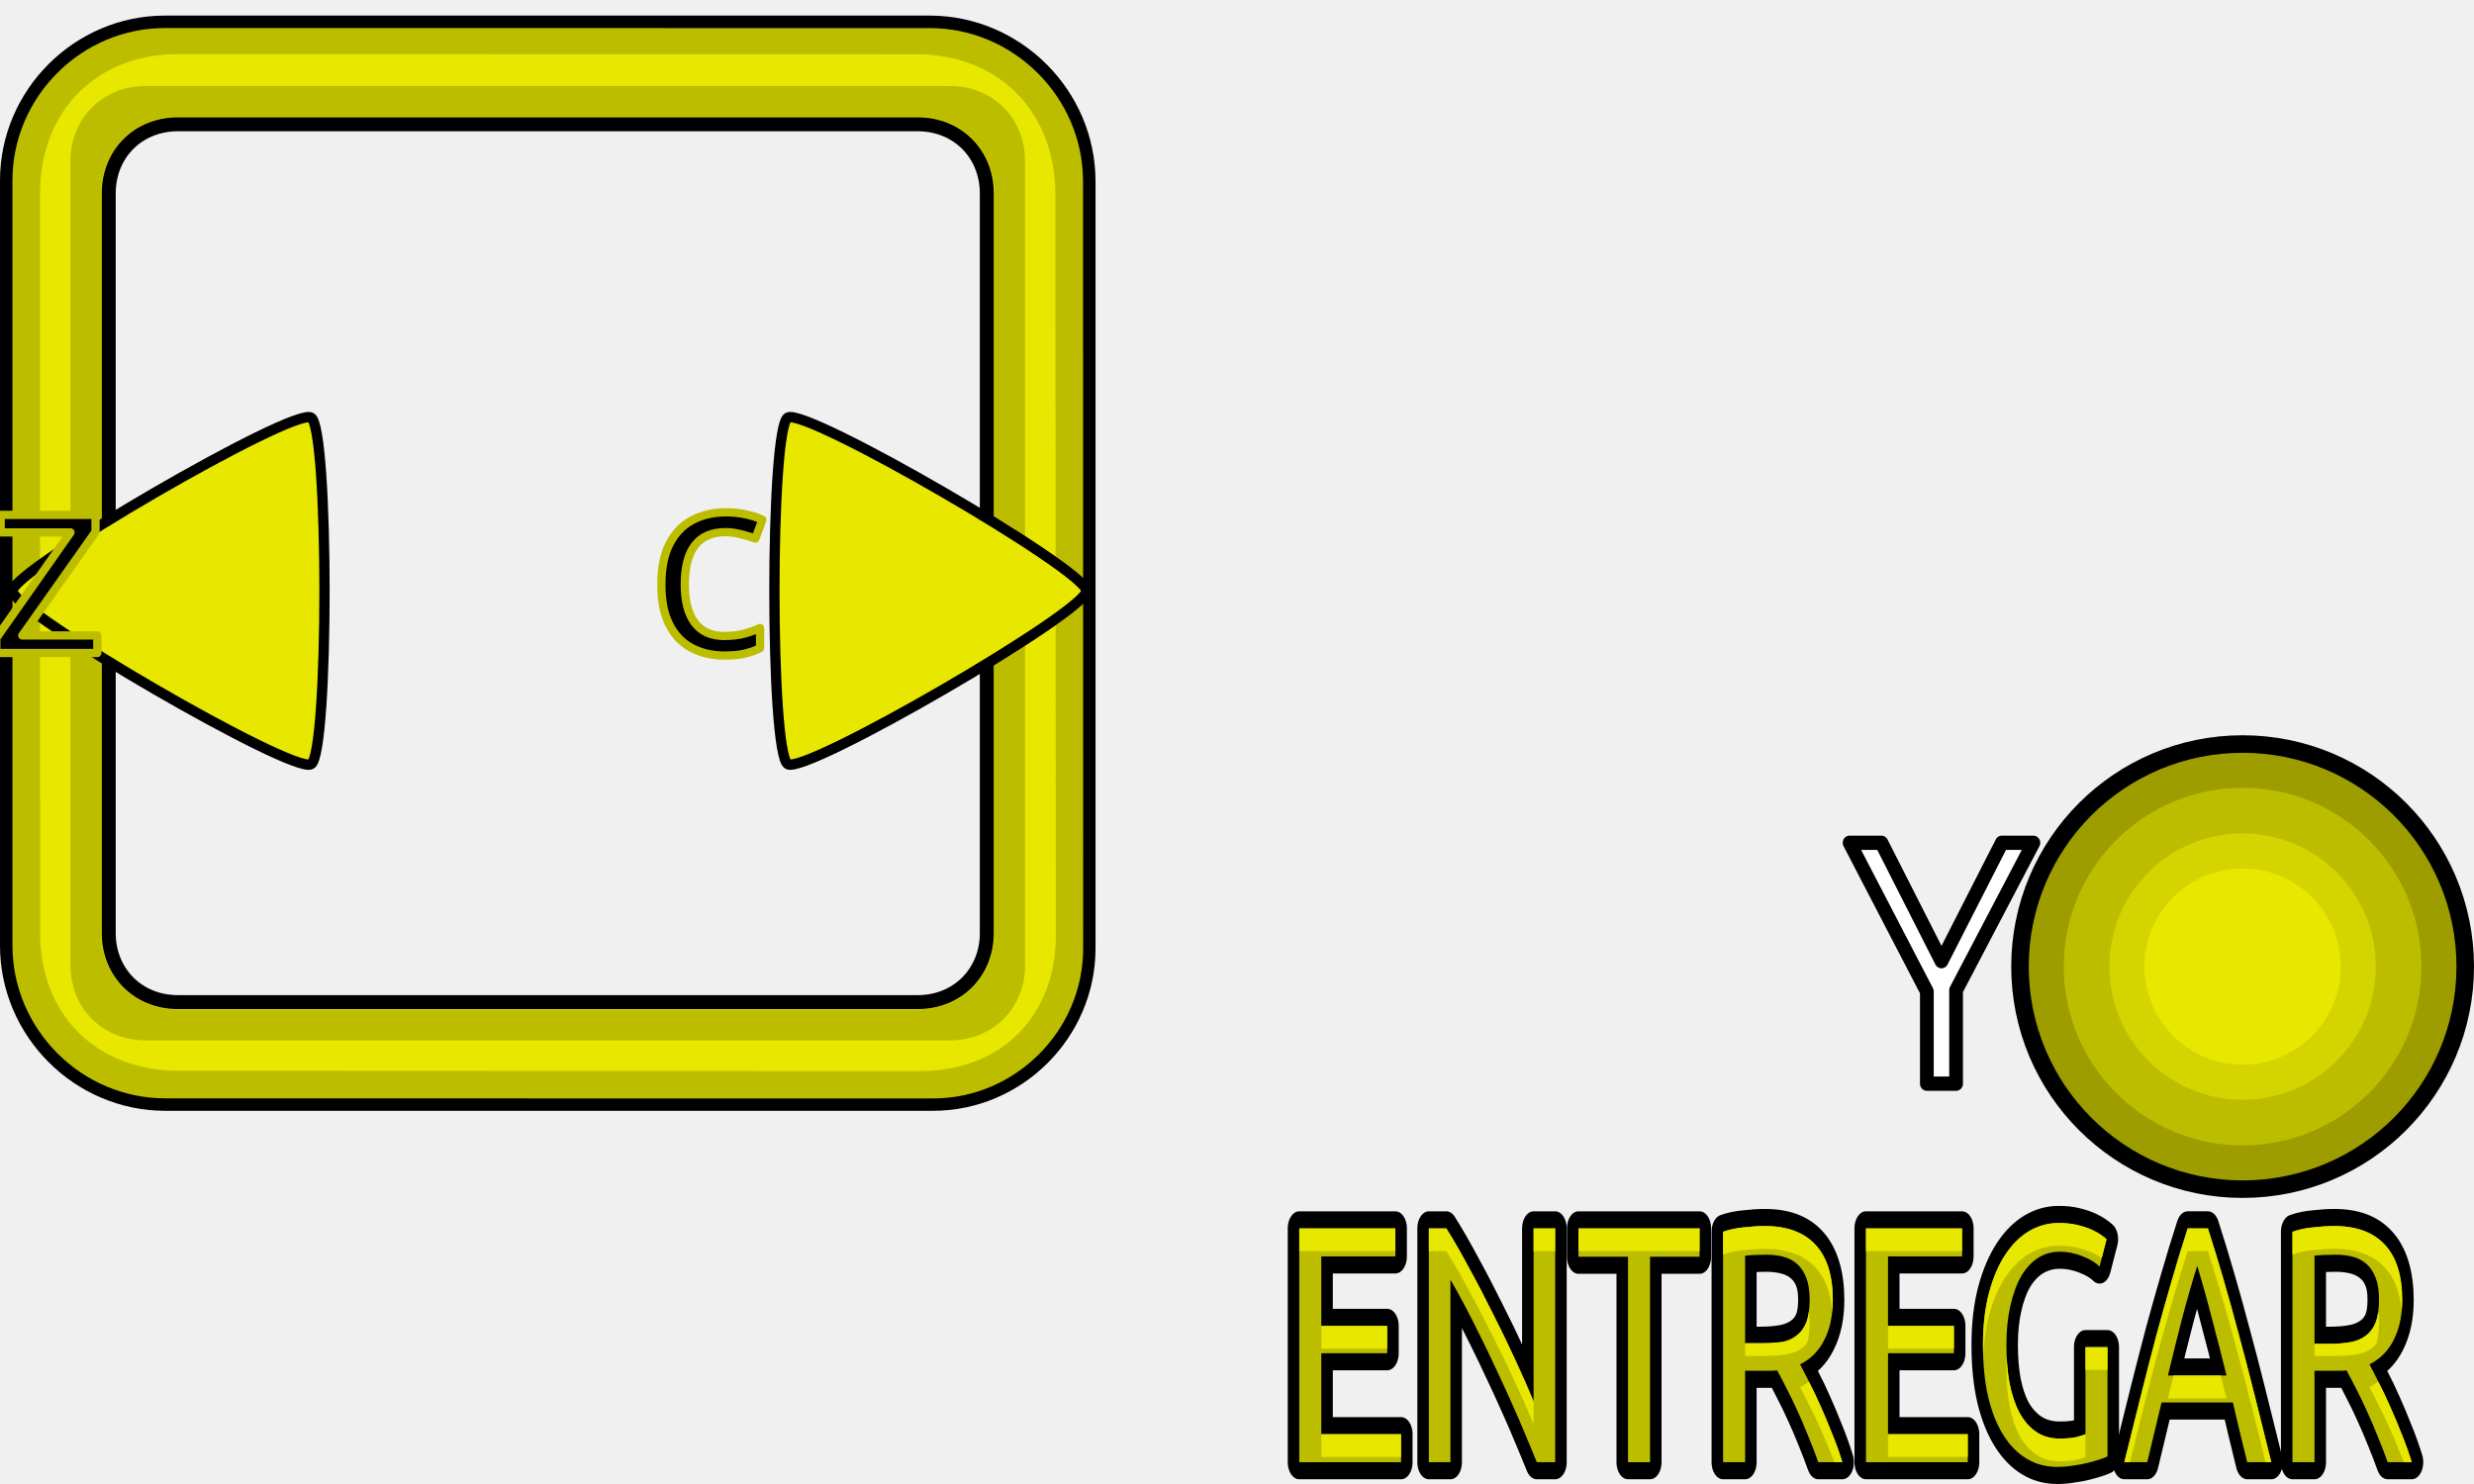
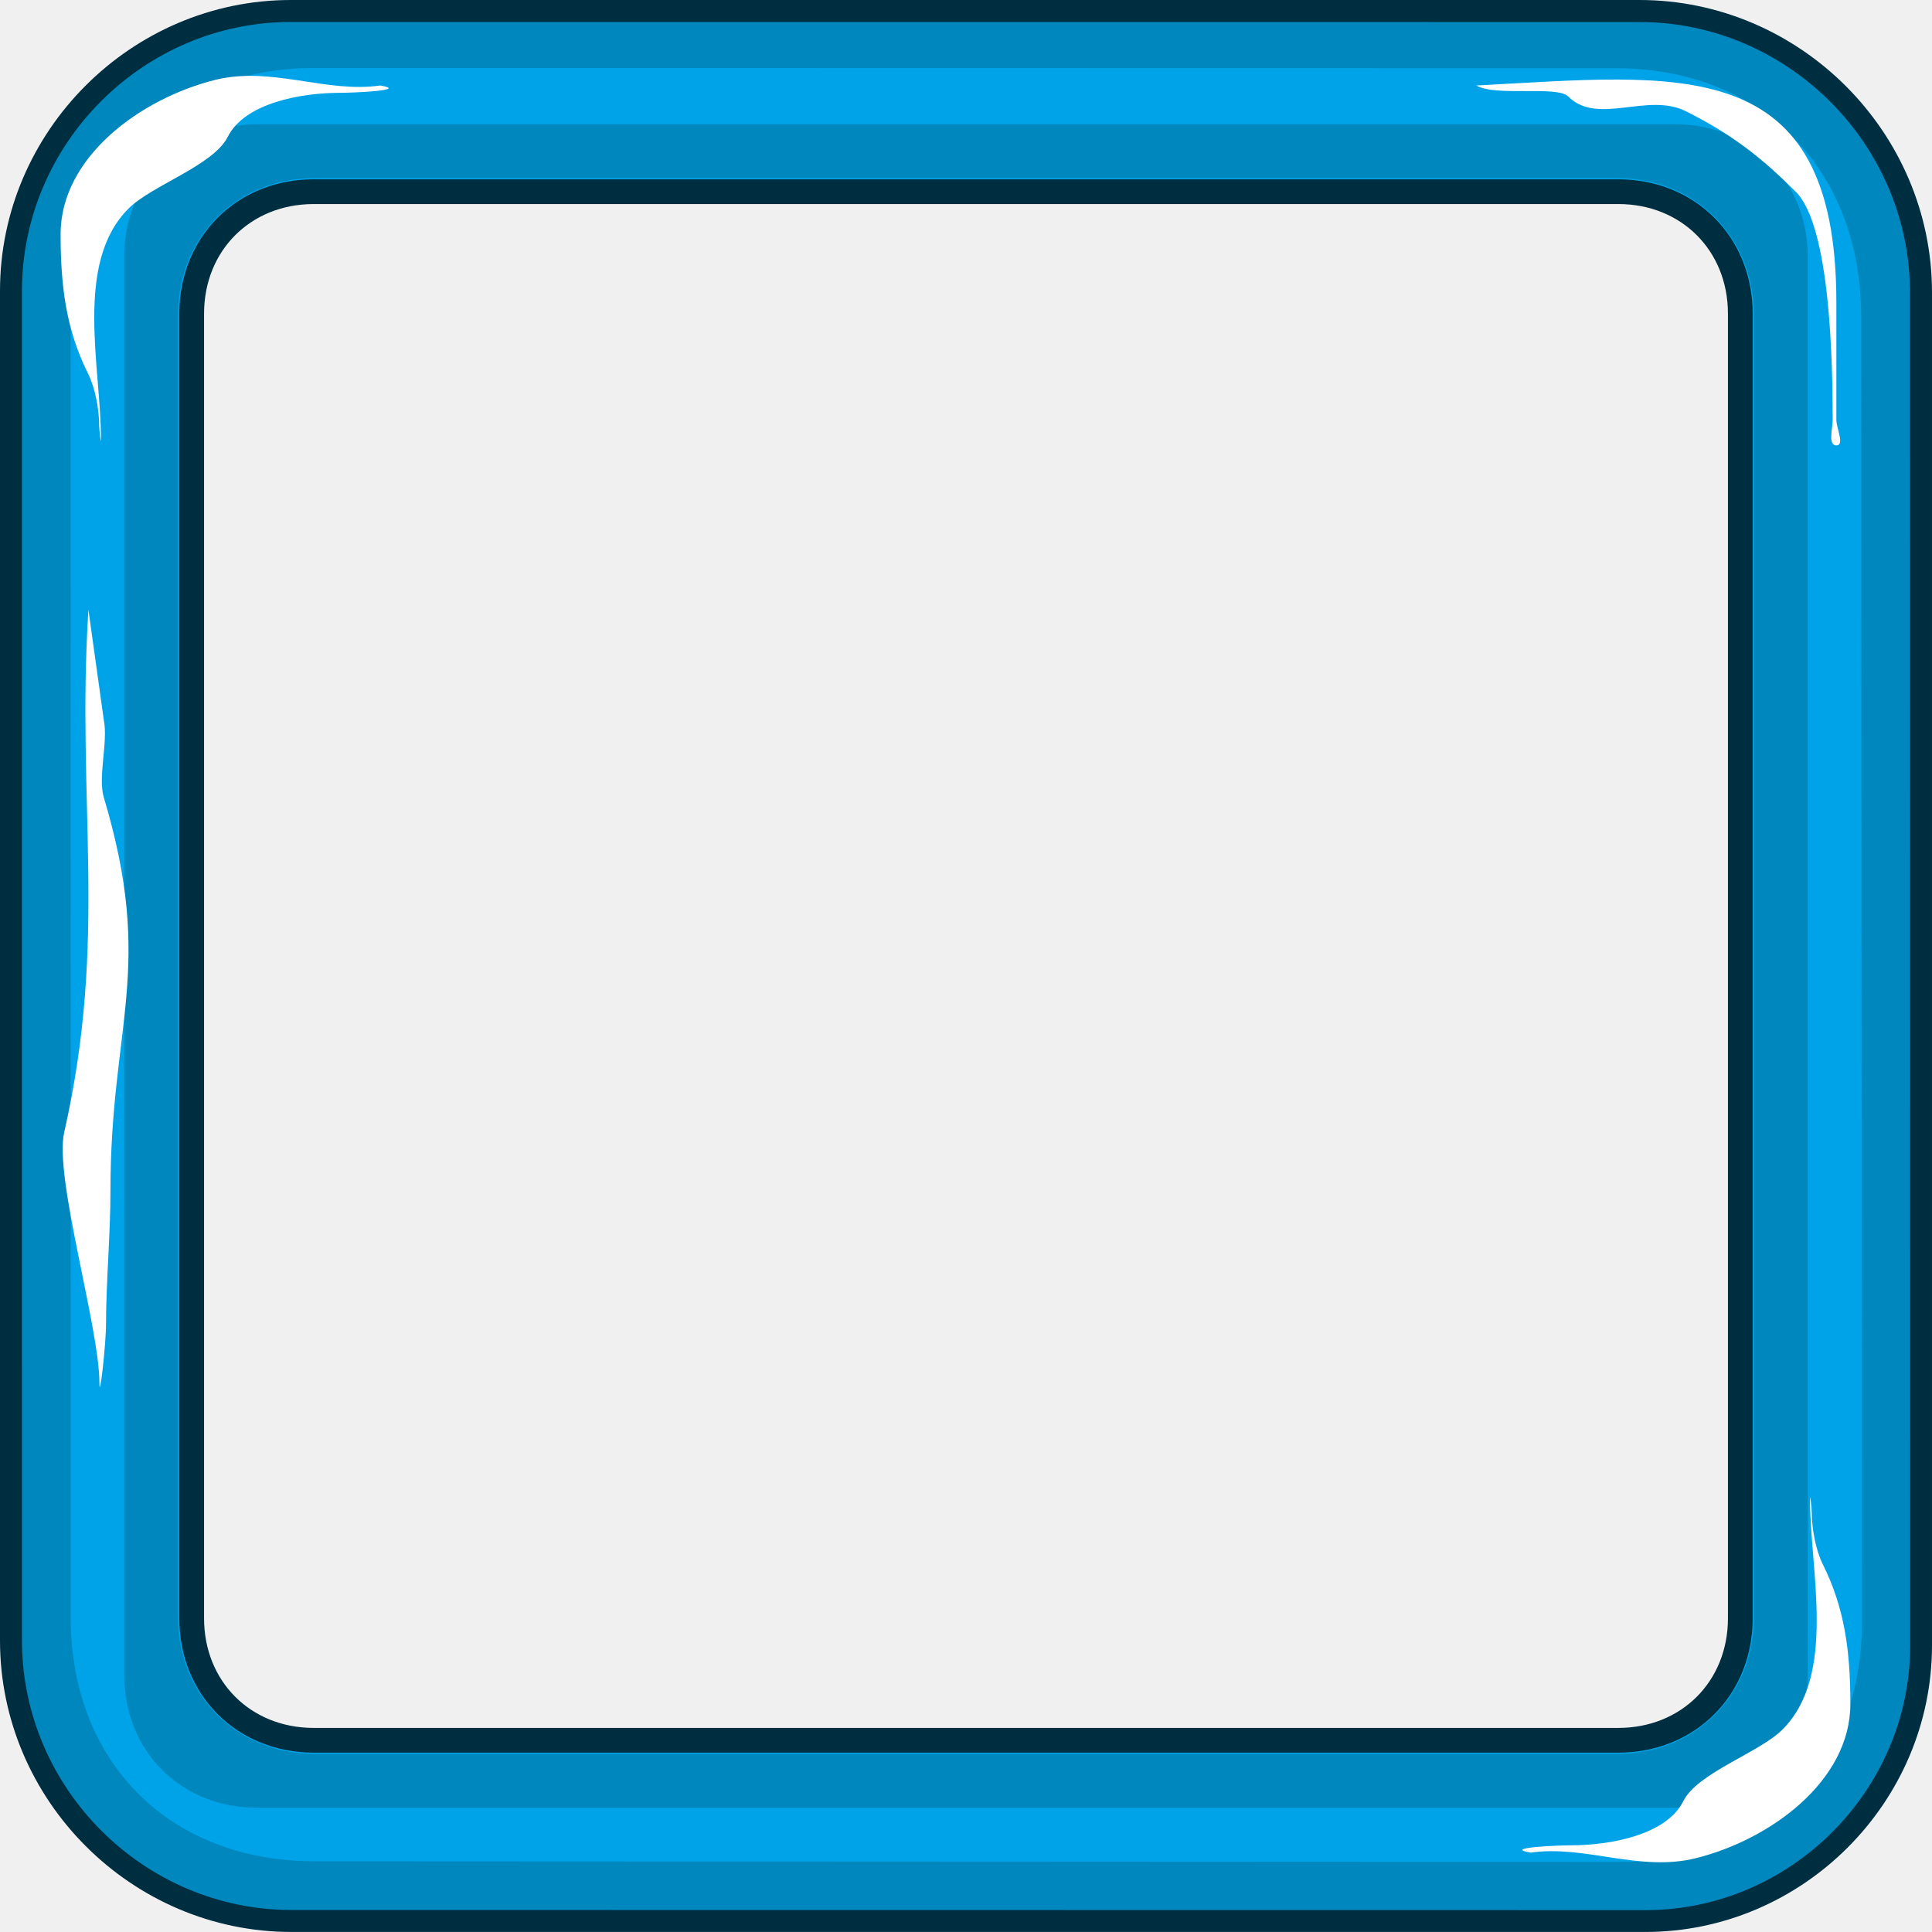
- <svg xmlns="http://www.w3.org/2000/svg" width="600" height="360" viewBox="0 0 600 360" id="svg2" version="1.1">
+ <svg xmlns="http://www.w3.org/2000/svg" width="265.691" height="265.688" viewBox="0 0 265.691 265.688" id="svg2" version="1.1">
  <defs id="defs4" />
-   <g id="layer1" transform="translate(-1.494485,144.8265)">
+   <g id="layer1" transform="translate(-1.494484,141.0457)">
    <g id="g4262" transform="matrix(1.700507,0,0,1.700507,-18.20084,-150.7306)">
-       <path id="rect4136" d="m 35.101,6.695 c -12.341,0 -22.519,10.178 -22.519,22.519 l 0,109.156 c 0,12.366 10.199,22.565 22.565,22.565 l 109.502,0 c 12.153,0 22.175,-10.022 22.175,-22.175 l 0,-109.408 c 0,-12.417 -10.24,-22.657 -22.657,-22.657 z m 1.849,14.502 105.506,0 c 5.656,0 9.866,4.211 9.866,9.866 l 0,105.504 c 0,5.656 -4.211,9.866 -9.866,9.866 l -105.506,0 c -5.656,0 -9.866,-4.211 -9.866,-9.866 l 0,-105.504 c 0,-5.656 4.211,-9.866 9.866,-9.866 z" style="color:#000000;font-style:normal;font-variant:normal;font-weight:normal;font-stretch:normal;font-size:medium;line-height:normal;font-family:sans-serif;text-indent:0;text-align:start;text-decoration:none;text-decoration-line:none;text-decoration-style:solid;text-decoration-color:#000000;letter-spacing:normal;word-spacing:normal;text-transform:none;direction:ltr;block-progression:tb;writing-mode:lr-tb;baseline-shift:baseline;text-anchor:start;white-space:normal;clip-rule:nonzero;display:inline;overflow:visible;visibility:visible;opacity:1;isolation:auto;mix-blend-mode:normal;color-interpolation:sRGB;color-interpolation-filters:linearRGB;solid-color:#000000;solid-opacity:1;fill:#e7e700;fill-opacity:1;fill-rule:nonzero;stroke:#000000;stroke-width:2;stroke-linecap:round;stroke-linejoin:round;stroke-miterlimit:4;stroke-dasharray:none;stroke-dashoffset:0;stroke-opacity:1;marker:none;color-rendering:auto;image-rendering:auto;shape-rendering:auto;text-rendering:auto;enable-background:accumulate" />
-       <path id="path4250" d="M 35.101,7.472 C 23.187,7.471 13.358,17.3 13.359,29.215 l 0.002,109.156 c 1.72e-4,11.939 9.848,21.785 21.787,21.787 l 109.503,0.013 c 11.732,0.001 21.412,-9.678 21.41,-21.41 L 166.043,29.352 C 166.041,17.365 156.154,7.477 144.167,7.477 Z m 1.884,3.722 105.287,0.018 c 11.791,0.002 19.816,8.244 19.824,20.035 l 0.065,105.658 c 0.007,11.54 -7.826,19.371 -19.366,19.366 L 37.034,156.219 C 25.292,156.213 17.299,148.226 17.298,136.483 L 17.292,31.098 C 17.292,19.379 25.266,11.192 36.985,11.194 Z" style="color:#000000;font-style:normal;font-variant:normal;font-weight:normal;font-stretch:normal;font-size:medium;line-height:normal;font-family:sans-serif;text-indent:0;text-align:start;text-decoration:none;text-decoration-line:none;text-decoration-style:solid;text-decoration-color:#000000;letter-spacing:normal;word-spacing:normal;text-transform:none;direction:ltr;block-progression:tb;writing-mode:lr-tb;baseline-shift:baseline;text-anchor:start;white-space:normal;clip-rule:nonzero;display:inline;overflow:visible;visibility:visible;opacity:1;isolation:auto;mix-blend-mode:normal;color-interpolation:sRGB;color-interpolation-filters:linearRGB;solid-color:#000000;solid-opacity:1;fill:#bdbd00;fill-opacity:1;fill-rule:nonzero;stroke:none;stroke-width:2;stroke-linecap:round;stroke-linejoin:round;stroke-miterlimit:4;stroke-dasharray:none;stroke-dashoffset:0;stroke-opacity:1;marker:none;color-rendering:auto;image-rendering:auto;shape-rendering:auto;text-rendering:auto;enable-background:accumulate" />
-       <path id="path4240" d="m 32.355,15.744 c -6.148,0 -10.725,4.577 -10.725,10.725 l 0,114.693 c 0,6.148 4.577,10.725 10.725,10.725 l 114.696,0 c 6.148,0 10.725,-4.577 10.725,-10.725 l 0,-114.693 c 0,-6.148 -4.577,-10.725 -10.725,-10.725 z m 4.595,4.357 105.506,0 c 6.2,0 10.963,4.763 10.963,10.963 l 0,105.504 c 0,6.2 -4.763,10.963 -10.963,10.963 l -105.506,0 c -6.2,0 -10.963,-4.763 -10.963,-10.963 l 0,-105.504 c 0,-6.2 4.763,-10.963 10.963,-10.963 z" style="color:#000000;font-style:normal;font-variant:normal;font-weight:normal;font-stretch:normal;font-size:medium;line-height:normal;font-family:sans-serif;text-indent:0;text-align:start;text-decoration:none;text-decoration-line:none;text-decoration-style:solid;text-decoration-color:#000000;letter-spacing:normal;word-spacing:normal;text-transform:none;direction:ltr;block-progression:tb;writing-mode:lr-tb;baseline-shift:baseline;text-anchor:start;white-space:normal;clip-rule:nonzero;display:inline;overflow:visible;visibility:visible;opacity:1;isolation:auto;mix-blend-mode:normal;color-interpolation:sRGB;color-interpolation-filters:linearRGB;solid-color:#000000;solid-opacity:1;fill:#bdbd00;fill-opacity:1;fill-rule:nonzero;stroke:none;stroke-width:2;stroke-linecap:round;stroke-linejoin:round;stroke-miterlimit:4;stroke-dasharray:none;stroke-dashoffset:0;stroke-opacity:1;marker:none;color-rendering:auto;image-rendering:auto;shape-rendering:auto;text-rendering:auto;enable-background:accumulate" />
+       <path id="rect4136" d="m 35.101,6.695 c -12.341,0 -22.519,10.178 -22.519,22.519 l 0,109.156 c 0,12.366 10.199,22.565 22.565,22.565 l 109.502,0 c 12.153,0 22.175,-10.022 22.175,-22.175 l 0,-109.408 c 0,-12.417 -10.24,-22.657 -22.657,-22.657 z m 1.849,14.502 105.506,0 c 5.656,0 9.866,4.211 9.866,9.866 l 0,105.504 c 0,5.656 -4.211,9.866 -9.866,9.866 l -105.506,0 c -5.656,0 -9.866,-4.211 -9.866,-9.866 l 0,-105.504 c 0,-5.656 4.211,-9.866 9.866,-9.866 z" style="color:#000000;font-style:normal;font-variant:normal;font-weight:normal;font-stretch:normal;font-size:medium;line-height:normal;font-family:sans-serif;text-indent:0;text-align:start;text-decoration:none;text-decoration-line:none;text-decoration-style:solid;text-decoration-color:#000000;letter-spacing:normal;word-spacing:normal;text-transform:none;direction:ltr;block-progression:tb;writing-mode:lr-tb;baseline-shift:baseline;text-anchor:start;white-space:normal;clip-rule:nonzero;display:inline;overflow:visible;visibility:visible;opacity:1;isolation:auto;mix-blend-mode:normal;color-interpolation:sRGB;color-interpolation-filters:linearRGB;solid-color:#000000;solid-opacity:1;fill:#00a3e7;fill-opacity:1;fill-rule:nonzero;stroke:#002e41;stroke-width:2;stroke-linecap:round;stroke-linejoin:round;stroke-miterlimit:4;stroke-dasharray:none;stroke-dashoffset:0;stroke-opacity:1;marker:none;color-rendering:auto;image-rendering:auto;shape-rendering:auto;text-rendering:auto;enable-background:accumulate" />
+       <path style="color:#000000;font-style:normal;font-variant:normal;font-weight:normal;font-stretch:normal;font-size:medium;line-height:normal;font-family:sans-serif;text-indent:0;text-align:start;text-decoration:none;text-decoration-line:none;text-decoration-style:solid;text-decoration-color:#000000;letter-spacing:normal;word-spacing:normal;text-transform:none;direction:ltr;block-progression:tb;writing-mode:lr-tb;baseline-shift:baseline;text-anchor:start;white-space:normal;clip-rule:nonzero;display:inline;overflow:visible;visibility:visible;opacity:1;isolation:auto;mix-blend-mode:normal;color-interpolation:sRGB;color-interpolation-filters:linearRGB;solid-color:#000000;solid-opacity:1;fill:#0087bd;fill-opacity:1;fill-rule:nonzero;stroke:none;stroke-width:2;stroke-linecap:round;stroke-linejoin:round;stroke-miterlimit:4;stroke-dasharray:none;stroke-dashoffset:0;stroke-opacity:1;marker:none;color-rendering:auto;image-rendering:auto;shape-rendering:auto;text-rendering:auto;enable-background:accumulate" d="M 39.994,6.803 C 19.734,6.802 3.021,23.515 3.021,43.775 l 0.002,185.621 c 2.925e-4,20.302 16.747,37.046 37.049,37.049 l 186.209,0.021 c 19.951,0.002 36.411,-16.458 36.408,-36.408 L 262.662,44.01 C 262.659,23.625 245.846,6.811 225.461,6.811 L 39.994,6.803 Z m 3.203,6.328 179.041,0.033 c 20.05,0.004 33.699,14.018 33.711,34.068 l 0.109,179.672 c 0.012,19.623 -13.308,32.941 -32.932,32.932 l -179.846,-0.088 C 23.313,259.738 9.722,246.156 9.721,226.188 L 9.711,46.979 C 9.71,27.05 23.269,13.127 43.197,13.131 Z m -7.871,7.738 c -10.455,0 -18.238,7.781 -18.238,18.236 l 0,195.037 c 0,10.455 7.783,18.238 18.238,18.238 l 195.039,0 c 10.455,0 18.238,-7.783 18.238,-18.238 l 0,-195.037 c 0,-10.455 -7.783,-18.236 -18.238,-18.236 l -195.039,0 z m 7.812,7.408 179.414,0 c 10.543,0 18.641,8.1 18.641,18.643 l 0,179.41 c 0,10.543 -8.098,18.641 -18.641,18.641 l -179.414,0 c -10.543,0 -18.643,-8.098 -18.643,-18.641 l 0,-179.41 c 0,-10.543 8.1,-18.643 18.643,-18.643 z" transform="matrix(0.5880599,0,0,0.5880599,11.58203,3.471959)" id="path4250" />
    </g>
    <g transform="matrix(1.395376,0,0,2.072362,-1.046896,-150.7306)" style="color:#000000;font-style:normal;font-variant:normal;font-weight:normal;font-stretch:normal;font-size:39.492px;font-family:Ubuntu;-inkscape-font-specification:Ubuntu;text-align:center;text-anchor:middle;clip-rule:nonzero;display:inline;overflow:visible;visibility:visible;opacity:1;isolation:auto;mix-blend-mode:normal;color-interpolation:sRGB;color-interpolation-filters:linearRGB;solid-color:#000000;solid-opacity:1;fill:#bdbd00;fill-opacity:1;fill-rule:nonzero;stroke:#000000;stroke-width:4;stroke-linecap:round;stroke-linejoin:round;stroke-miterlimit:4;stroke-dasharray:none;stroke-dashoffset:0;stroke-opacity:1;marker:none;color-rendering:auto;image-rendering:auto;shape-rendering:auto;text-rendering:auto;enable-background:accumulate" id="g4296" />
    <g transform="matrix(1.395376,0,0,2.072362,-1.046973,-143.5159)" style="color:#000000;font-style:normal;font-variant:normal;font-weight:normal;font-stretch:normal;font-size:39.492px;font-family:Ubuntu;-inkscape-font-specification:Ubuntu;text-align:center;text-anchor:middle;clip-rule:nonzero;display:inline;overflow:visible;visibility:visible;opacity:1;isolation:auto;mix-blend-mode:normal;color-interpolation:sRGB;color-interpolation-filters:linearRGB;solid-color:#000000;solid-opacity:1;fill:#bdbd00;fill-opacity:1;fill-rule:nonzero;stroke:none;stroke-width:5;stroke-linecap:round;stroke-linejoin:round;stroke-miterlimit:4;stroke-dasharray:none;stroke-dashoffset:0;stroke-opacity:1;marker:none;color-rendering:auto;image-rendering:auto;shape-rendering:auto;text-rendering:auto;enable-background:accumulate" id="g4352" />
-     <g transform="matrix(1.700507,0,0,1.700507,281.7992,-150.7306)" id="g4662">
-       <circle r="28" cy="141.362" cx="155" id="circle4670" style="color:#000000;clip-rule:nonzero;display:inline;overflow:visible;visibility:visible;opacity:1;isolation:auto;mix-blend-mode:normal;color-interpolation:sRGB;color-interpolation-filters:linearRGB;solid-color:#000000;solid-opacity:1;fill:#f9f9f9;fill-opacity:1;fill-rule:nonzero;stroke:#000000;stroke-width:10;stroke-linecap:round;stroke-linejoin:round;stroke-miterlimit:4;stroke-dasharray:none;stroke-dashoffset:0;stroke-opacity:1;marker:none;color-rendering:auto;image-rendering:auto;shape-rendering:auto;text-rendering:auto;enable-background:accumulate" />
-       <circle style="color:#000000;clip-rule:nonzero;display:inline;overflow:visible;visibility:visible;opacity:1;isolation:auto;mix-blend-mode:normal;color-interpolation:sRGB;color-interpolation-filters:linearRGB;solid-color:#000000;solid-opacity:1;fill:#bdbd00;fill-opacity:1;fill-rule:nonzero;stroke:#9d9d00;stroke-width:5;stroke-linecap:round;stroke-linejoin:round;stroke-miterlimit:4;stroke-dasharray:none;stroke-dashoffset:0;stroke-opacity:1;marker:none;color-rendering:auto;image-rendering:auto;shape-rendering:auto;text-rendering:auto;enable-background:accumulate" id="circle4672" cx="155" cy="141.362" r="28" />
-       <circle r="16.5" cy="141.362" cx="155" id="circle4674" style="color:#000000;clip-rule:nonzero;display:inline;overflow:visible;visibility:visible;opacity:1;isolation:auto;mix-blend-mode:normal;color-interpolation:sRGB;color-interpolation-filters:linearRGB;solid-color:#000000;solid-opacity:1;fill:#e7e700;fill-opacity:1;fill-rule:nonzero;stroke:#d4d400;stroke-width:5;stroke-linecap:round;stroke-linejoin:round;stroke-miterlimit:4;stroke-dasharray:none;stroke-dashoffset:0;stroke-opacity:1;marker:none;color-rendering:auto;image-rendering:auto;shape-rendering:auto;text-rendering:auto;enable-background:accumulate" />
-       <text xml:space="preserve" style="color:#000000;font-style:normal;font-variant:normal;font-weight:normal;font-stretch:normal;font-size:47.202px;font-family:Ubuntu;-inkscape-font-specification:Ubuntu;text-align:center;text-anchor:middle;clip-rule:nonzero;display:inline;overflow:visible;visibility:visible;opacity:1;isolation:auto;mix-blend-mode:normal;color-interpolation:sRGB;color-interpolation-filters:linearRGB;solid-color:#000000;solid-opacity:1;fill:#ffffff;fill-opacity:1;fill-rule:nonzero;stroke:#000000;stroke-width:2;stroke-linecap:round;stroke-linejoin:round;stroke-miterlimit:4;stroke-dasharray:none;stroke-dashoffset:0;stroke-opacity:1;marker:none;color-rendering:auto;image-rendering:auto;shape-rendering:auto;text-rendering:auto;enable-background:accumulate" x="157.203" y="155.023" id="text4676" transform="scale(0.9807683,1.019609)">
-         <tspan id="tspan4678" x="157.203" y="155.023" style="fill:#ffffff;fill-opacity:1;stroke:#000000;stroke-width:2;stroke-miterlimit:4;stroke-dasharray:none">Y</tspan>
-       </text>
-     </g>
-     <g transform="matrix(1.700507,0,0,1.700507,298.9531,-150.7306)" style="fill:#bdbd00;fill-opacity:1" id="g4680">
-       <g id="g4682" style="color:#000000;font-style:normal;font-variant:normal;font-weight:normal;font-stretch:normal;font-size:39.492px;font-family:Ubuntu;-inkscape-font-specification:Ubuntu;text-align:center;text-anchor:middle;clip-rule:nonzero;display:inline;overflow:visible;visibility:visible;opacity:1;isolation:auto;mix-blend-mode:normal;color-interpolation:sRGB;color-interpolation-filters:linearRGB;solid-color:#000000;solid-opacity:1;fill:#bdbd00;fill-opacity:1;fill-rule:nonzero;stroke:#000000;stroke-width:4;stroke-linecap:round;stroke-linejoin:round;stroke-miterlimit:4;stroke-dasharray:none;stroke-dashoffset:0;stroke-opacity:1;marker:none;color-rendering:auto;image-rendering:auto;shape-rendering:auto;text-rendering:auto;enable-background:accumulate" transform="scale(0.8205646,1.218673)">
-         <path id="path4684" style="fill:#bdbd00;fill-opacity:1;stroke:#000000;stroke-width:4;stroke-miterlimit:4;stroke-dasharray:none" d="m 12.642,174.011 0,-27.368 16.705,0 0,3.278 -12.874,0 0,8.135 11.453,0 0,3.199 -11.453,0 0,9.478 13.862,0 0,3.278 -17.692,0 z" />
-         <path id="path4686" style="fill:#bdbd00;fill-opacity:1;stroke:#000000;stroke-width:4;stroke-miterlimit:4;stroke-dasharray:none" d="m 53.923,174.011 q -0.869,-1.461 -2.014,-3.278 -1.106,-1.817 -2.409,-3.752 -1.303,-1.975 -2.725,-3.989 -1.382,-2.014 -2.764,-3.87 -1.382,-1.896 -2.685,-3.554 -1.303,-1.659 -2.409,-2.922 l 0,21.365 -3.752,0 0,-27.368 3.041,0 q 1.856,1.975 3.949,4.621 2.133,2.606 4.186,5.41 2.093,2.764 3.91,5.45 1.856,2.685 3.12,4.778 l 0,-20.259 3.752,0 0,27.368 -3.199,0 z" />
-         <path id="path4688" style="fill:#bdbd00;fill-opacity:1;stroke:#000000;stroke-width:4;stroke-miterlimit:4;stroke-dasharray:none" d="m 82.219,146.643 0,3.317 -8.609,0 0,24.05 -3.831,0 0,-24.05 -8.609,0 0,-3.317 21.049,0 z" />
-         <path id="path4690" style="fill:#bdbd00;fill-opacity:1;stroke:#000000;stroke-width:4;stroke-miterlimit:4;stroke-dasharray:none" d="m 99.691,162.558 q 0.632,0.79 1.58,2.093 0.987,1.264 2.014,2.843 1.027,1.54 2.014,3.238 1.027,1.698 1.738,3.278 l -4.186,0 q -0.79,-1.501 -1.738,-3.041 -0.908,-1.54 -1.856,-2.922 -0.948,-1.422 -1.896,-2.646 -0.908,-1.224 -1.659,-2.133 -0.513,0.04 -1.066,0.04 -0.513,0 -1.066,0 l -3.436,0 0,10.702 -3.831,0 0,-26.973 q 1.619,-0.395 3.594,-0.513 2.014,-0.158 3.673,-0.158 5.766,0 8.767,2.172 3.041,2.172 3.041,6.477 0,2.725 -1.461,4.66 -1.422,1.935 -4.226,2.883 z m -5.805,-12.835 q -2.448,0 -3.752,0.118 l 0,10.307 2.725,0 q 1.975,0 3.554,-0.197 1.58,-0.197 2.646,-0.75 1.106,-0.553 1.698,-1.54 0.592,-1.027 0.592,-2.685 0,-1.54 -0.592,-2.567 -0.592,-1.027 -1.619,-1.619 -0.987,-0.592 -2.369,-0.829 -1.343,-0.237 -2.883,-0.237 z" />
-         <path id="path4692" style="fill:#bdbd00;fill-opacity:1;stroke:#000000;stroke-width:4;stroke-miterlimit:4;stroke-dasharray:none" d="m 111.14,174.011 0,-27.368 16.705,0 0,3.278 -12.874,0 0,8.135 11.453,0 0,3.199 -11.453,0 0,9.478 13.862,0 0,3.278 -17.692,0 z" />
-         <path id="path4694" style="fill:#bdbd00;fill-opacity:1;stroke:#000000;stroke-width:4;stroke-miterlimit:4;stroke-dasharray:none" d="m 149.287,160.544 3.831,0 0,12.795 q -0.474,0.158 -1.382,0.355 -0.869,0.197 -2.054,0.395 -1.145,0.197 -2.527,0.316 -1.382,0.158 -2.804,0.158 -2.883,0 -5.252,-0.948 -2.369,-0.948 -4.068,-2.764 -1.698,-1.817 -2.646,-4.463 -0.908,-2.646 -0.908,-6.082 0,-3.436 1.027,-6.082 1.066,-2.685 2.843,-4.502 1.777,-1.817 4.147,-2.764 2.409,-0.948 5.134,-0.948 1.856,0 3.278,0.237 1.461,0.237 2.488,0.553 1.027,0.316 1.659,0.632 0.671,0.316 0.908,0.474 l -1.224,3.199 q -1.145,-0.75 -3.041,-1.224 -1.896,-0.513 -3.87,-0.513 -2.093,0 -3.831,0.75 -1.698,0.75 -2.922,2.172 -1.185,1.422 -1.856,3.475 -0.671,2.014 -0.671,4.542 0,2.448 0.553,4.463 0.592,2.014 1.738,3.475 1.185,1.422 2.883,2.212 1.738,0.79 4.068,0.79 1.659,0 2.804,-0.158 1.185,-0.197 1.698,-0.355 l 0,-10.189 z" />
-         <path id="path4696" style="fill:#bdbd00;fill-opacity:1;stroke:#000000;stroke-width:4;stroke-miterlimit:4;stroke-dasharray:none" d="m 177.4,174.011 q -0.671,-1.777 -1.264,-3.475 -0.592,-1.738 -1.224,-3.515 l -12.4,0 -2.488,6.99 -3.989,0 q 1.58,-4.344 2.962,-8.017 1.382,-3.712 2.685,-7.03 1.343,-3.317 2.646,-6.319 1.303,-3.041 2.725,-6.003 l 3.515,0 q 1.422,2.962 2.725,6.003 1.303,3.001 2.606,6.319 1.343,3.317 2.725,7.03 1.382,3.673 2.962,8.017 l -4.186,0 z m -3.594,-10.149 q -1.264,-3.436 -2.527,-6.635 -1.224,-3.238 -2.567,-6.2 -1.382,2.962 -2.646,6.2 -1.224,3.199 -2.448,6.635 l 10.189,0 z" />
-         <path id="path4698" style="fill:#bdbd00;fill-opacity:1;stroke:#000000;stroke-width:4;stroke-miterlimit:4;stroke-dasharray:none" d="m 198.651,162.558 q 0.632,0.79 1.58,2.093 0.987,1.264 2.014,2.843 1.027,1.54 2.014,3.238 1.027,1.698 1.738,3.278 l -4.186,0 q -0.79,-1.501 -1.738,-3.041 -0.908,-1.54 -1.856,-2.922 -0.948,-1.422 -1.896,-2.646 -0.908,-1.224 -1.659,-2.133 -0.513,0.04 -1.066,0.04 -0.513,0 -1.066,0 l -3.436,0 0,10.702 -3.831,0 0,-26.973 q 1.619,-0.395 3.594,-0.513 2.014,-0.158 3.673,-0.158 5.766,0 8.767,2.172 3.041,2.172 3.041,6.477 0,2.725 -1.461,4.66 -1.422,1.935 -4.226,2.883 z m -5.805,-12.835 q -2.448,0 -3.752,0.118 l 0,10.307 2.725,0 q 1.975,0 3.554,-0.197 1.58,-0.197 2.646,-0.75 1.106,-0.553 1.698,-1.54 0.592,-1.027 0.592,-2.685 0,-1.54 -0.592,-2.567 -0.592,-1.027 -1.619,-1.619 -0.987,-0.592 -2.369,-0.829 -1.343,-0.237 -2.883,-0.237 z" />
-       </g>
-       <g transform="matrix(0.8205646,0,0,1.218673,-4.4835597e-5,0)" style="color:#000000;font-style:normal;font-variant:normal;font-weight:normal;font-stretch:normal;font-size:39.492px;font-family:Ubuntu;-inkscape-font-specification:Ubuntu;text-align:center;text-anchor:middle;clip-rule:nonzero;display:inline;overflow:visible;visibility:visible;opacity:1;isolation:auto;mix-blend-mode:normal;color-interpolation:sRGB;color-interpolation-filters:linearRGB;solid-color:#000000;solid-opacity:1;fill:#bdbd00;fill-opacity:1;fill-rule:nonzero;stroke:none;stroke-width:5;stroke-linecap:round;stroke-linejoin:round;stroke-miterlimit:4;stroke-dasharray:none;stroke-dashoffset:0;stroke-opacity:1;marker:none;color-rendering:auto;image-rendering:auto;shape-rendering:auto;text-rendering:auto;enable-background:accumulate" id="g4700">
-         <path d="m 12.642,174.011 0,-27.368 16.705,0 0,3.278 -12.874,0 0,8.135 11.453,0 0,3.199 -11.453,0 0,9.478 13.862,0 0,3.278 -17.692,0 z" style="fill:#bdbd00;fill-opacity:1;stroke:none;stroke-width:5" id="path4702" />
-         <path d="m 53.923,174.011 q -0.869,-1.461 -2.014,-3.278 -1.106,-1.817 -2.409,-3.752 -1.303,-1.975 -2.725,-3.989 -1.382,-2.014 -2.764,-3.87 -1.382,-1.896 -2.685,-3.554 -1.303,-1.659 -2.409,-2.922 l 0,21.365 -3.752,0 0,-27.368 3.041,0 q 1.856,1.975 3.949,4.621 2.133,2.606 4.186,5.41 2.093,2.764 3.91,5.45 1.856,2.685 3.12,4.778 l 0,-20.259 3.752,0 0,27.368 -3.199,0 z" style="fill:#bdbd00;fill-opacity:1;stroke:none;stroke-width:5" id="path4704" />
-         <path d="m 82.219,146.643 0,3.317 -8.609,0 0,24.05 -3.831,0 0,-24.05 -8.609,0 0,-3.317 21.049,0 z" style="fill:#bdbd00;fill-opacity:1;stroke:none;stroke-width:5" id="path4706" />
-         <path d="m 99.691,162.558 q 0.632,0.79 1.58,2.093 0.987,1.264 2.014,2.843 1.027,1.54 2.014,3.238 1.027,1.698 1.738,3.278 l -4.186,0 q -0.79,-1.501 -1.738,-3.041 -0.908,-1.54 -1.856,-2.922 -0.948,-1.422 -1.896,-2.646 -0.908,-1.224 -1.659,-2.133 -0.513,0.04 -1.066,0.04 -0.513,0 -1.066,0 l -3.436,0 0,10.702 -3.831,0 0,-26.973 q 1.619,-0.395 3.594,-0.513 2.014,-0.158 3.673,-0.158 5.766,0 8.767,2.172 3.041,2.172 3.041,6.477 0,2.725 -1.461,4.66 -1.422,1.935 -4.226,2.883 z m -5.805,-12.835 q -2.448,0 -3.752,0.118 l 0,10.307 2.725,0 q 1.975,0 3.554,-0.197 1.58,-0.197 2.646,-0.75 1.106,-0.553 1.698,-1.54 0.592,-1.027 0.592,-2.685 0,-1.54 -0.592,-2.567 -0.592,-1.027 -1.619,-1.619 -0.987,-0.592 -2.369,-0.829 -1.343,-0.237 -2.883,-0.237 z" style="fill:#bdbd00;fill-opacity:1;stroke:none;stroke-width:5" id="path4708" />
-         <path d="m 111.14,174.011 0,-27.368 16.705,0 0,3.278 -12.874,0 0,8.135 11.453,0 0,3.199 -11.453,0 0,9.478 13.862,0 0,3.278 -17.692,0 z" style="fill:#bdbd00;fill-opacity:1;stroke:none;stroke-width:5" id="path4710" />
-         <path d="m 149.287,160.544 3.831,0 0,12.795 q -0.474,0.158 -1.382,0.355 -0.869,0.197 -2.054,0.395 -1.145,0.197 -2.527,0.316 -1.382,0.158 -2.804,0.158 -2.883,0 -5.252,-0.948 -2.369,-0.948 -4.068,-2.764 -1.698,-1.817 -2.646,-4.463 -0.908,-2.646 -0.908,-6.082 0,-3.436 1.027,-6.082 1.066,-2.685 2.843,-4.502 1.777,-1.817 4.147,-2.764 2.409,-0.948 5.134,-0.948 1.856,0 3.278,0.237 1.461,0.237 2.488,0.553 1.027,0.316 1.659,0.632 0.671,0.316 0.908,0.474 l -1.224,3.199 q -1.145,-0.75 -3.041,-1.224 -1.896,-0.513 -3.87,-0.513 -2.093,0 -3.831,0.75 -1.698,0.75 -2.922,2.172 -1.185,1.422 -1.856,3.475 -0.671,2.014 -0.671,4.542 0,2.448 0.553,4.463 0.592,2.014 1.738,3.475 1.185,1.422 2.883,2.212 1.738,0.79 4.068,0.79 1.659,0 2.804,-0.158 1.185,-0.197 1.698,-0.355 l 0,-10.189 z" style="fill:#bdbd00;fill-opacity:1;stroke:none;stroke-width:5" id="path4712" />
-         <path d="m 177.4,174.011 q -0.671,-1.777 -1.264,-3.475 -0.592,-1.738 -1.224,-3.515 l -12.4,0 -2.488,6.99 -3.989,0 q 1.58,-4.344 2.962,-8.017 1.382,-3.712 2.685,-7.03 1.343,-3.317 2.646,-6.319 1.303,-3.041 2.725,-6.003 l 3.515,0 q 1.422,2.962 2.725,6.003 1.303,3.001 2.606,6.319 1.343,3.317 2.725,7.03 1.382,3.673 2.962,8.017 l -4.186,0 z m -3.594,-10.149 q -1.264,-3.436 -2.527,-6.635 -1.224,-3.238 -2.567,-6.2 -1.382,2.962 -2.646,6.2 -1.224,3.199 -2.448,6.635 l 10.189,0 z" style="fill:#bdbd00;fill-opacity:1;stroke:none;stroke-width:5" id="path4714" />
-         <path d="m 198.651,162.558 q 0.632,0.79 1.58,2.093 0.987,1.264 2.014,2.843 1.027,1.54 2.014,3.238 1.027,1.698 1.738,3.278 l -4.186,0 q -0.79,-1.501 -1.738,-3.041 -0.908,-1.54 -1.856,-2.922 -0.948,-1.422 -1.896,-2.646 -0.908,-1.224 -1.659,-2.133 -0.513,0.04 -1.066,0.04 -0.513,0 -1.066,0 l -3.436,0 0,10.702 -3.831,0 0,-26.973 q 1.619,-0.395 3.594,-0.513 2.014,-0.158 3.673,-0.158 5.766,0 8.767,2.172 3.041,2.172 3.041,6.477 0,2.725 -1.461,4.66 -1.422,1.935 -4.226,2.883 z m -5.805,-12.835 q -2.448,0 -3.752,0.118 l 0,10.307 2.725,0 q 1.975,0 3.554,-0.197 1.58,-0.197 2.646,-0.75 1.106,-0.553 1.698,-1.54 0.592,-1.027 0.592,-2.685 0,-1.54 -0.592,-2.567 -0.592,-1.027 -1.619,-1.619 -0.987,-0.592 -2.369,-0.829 -1.343,-0.237 -2.883,-0.237 z" style="fill:#bdbd00;fill-opacity:1;stroke:none;stroke-width:5" id="path4716" />
-       </g>
-     </g>
    <g id="g4718" style="color:#000000;font-style:normal;font-variant:normal;font-weight:normal;font-stretch:normal;font-size:39.492px;font-family:Ubuntu;-inkscape-font-specification:Ubuntu;text-align:center;text-anchor:middle;clip-rule:nonzero;display:inline;overflow:visible;visibility:visible;opacity:1;isolation:auto;mix-blend-mode:normal;color-interpolation:sRGB;color-interpolation-filters:linearRGB;solid-color:#000000;solid-opacity:1;fill:#bdbd00;fill-opacity:1;fill-rule:nonzero;stroke:#000000;stroke-width:4;stroke-linecap:round;stroke-linejoin:round;stroke-miterlimit:4;stroke-dasharray:none;stroke-dashoffset:0;stroke-opacity:1;marker:none;color-rendering:auto;image-rendering:auto;shape-rendering:auto;text-rendering:auto;enable-background:accumulate" transform="matrix(1.395376,0,0,2.072362,298.9531,-150.7306)" />
    <g id="g4720" style="color:#000000;font-style:normal;font-variant:normal;font-weight:normal;font-stretch:normal;font-size:39.492px;font-family:Ubuntu;-inkscape-font-specification:Ubuntu;text-align:center;text-anchor:middle;clip-rule:nonzero;display:inline;overflow:visible;visibility:visible;opacity:1;isolation:auto;mix-blend-mode:normal;color-interpolation:sRGB;color-interpolation-filters:linearRGB;solid-color:#000000;solid-opacity:1;fill:#bdbd00;fill-opacity:1;fill-rule:nonzero;stroke:none;stroke-width:5;stroke-linecap:round;stroke-linejoin:round;stroke-miterlimit:4;stroke-dasharray:none;stroke-dashoffset:0;stroke-opacity:1;marker:none;color-rendering:auto;image-rendering:auto;shape-rendering:auto;text-rendering:auto;enable-background:accumulate" transform="matrix(1.395376,0,0,2.072362,298.953,-143.5159)" />
-     <g transform="matrix(1.700507,0,0,1.700507,298.9531,-150.7306)" id="g4722" style="fill:#bdbd00;fill-opacity:1">
-       <g id="g4724" style="color:#000000;font-style:normal;font-variant:normal;font-weight:normal;font-stretch:normal;font-size:39.492px;font-family:Ubuntu;-inkscape-font-specification:Ubuntu;text-align:center;text-anchor:middle;clip-rule:nonzero;display:inline;overflow:visible;visibility:visible;opacity:1;isolation:auto;mix-blend-mode:normal;color-interpolation:sRGB;color-interpolation-filters:linearRGB;solid-color:#000000;solid-opacity:1;fill:#ff00ff;fill-opacity:1;fill-rule:nonzero;stroke:none;stroke-width:5;stroke-linecap:round;stroke-linejoin:round;stroke-miterlimit:4;stroke-dasharray:none;stroke-dashoffset:0;stroke-opacity:1;marker:none;color-rendering:auto;image-rendering:auto;shape-rendering:auto;text-rendering:auto;enable-background:accumulate" transform="matrix(0.8205646,0,0,1.218673,-4.4771156e-5,4.5581864e-6)">
-         <path id="path4726" transform="matrix(1.218673,0,0,0.8205646,5.4561405e-5,-3.7402864e-6)" d="m 118.676,177.939 c -1.491,0 -2.895,0.386 -4.213,1.156 -1.296,0.77 -2.43,1.893 -3.402,3.369 -0.972,1.476 -1.751,3.305 -2.334,5.486 -0.562,2.15 -0.842,4.619 -0.842,7.41 0,0.591 0.017,1.159 0.039,1.721 0.086,-2.168 0.347,-4.135 0.803,-5.881 0.583,-2.182 1.362,-4.01 2.334,-5.486 0.972,-1.476 2.106,-2.599 3.402,-3.369 1.318,-0.77 2.722,-1.156 4.213,-1.156 1.015,0 1.912,0.097 2.689,0.289 0.799,0.193 1.479,0.417 2.041,0.674 0.562,0.257 1.016,0.513 1.361,0.77 0.024,0.017 0.026,0.021 0.049,0.037 l 0.697,-2.709 c -0.13,-0.128 -0.379,-0.321 -0.746,-0.578 -0.346,-0.257 -0.8,-0.513 -1.361,-0.77 -0.562,-0.257 -1.242,-0.481 -2.041,-0.674 -0.778,-0.193 -1.674,-0.289 -2.689,-0.289 z m -41.896,0.434 c -0.907,0 -1.912,0.065 -3.014,0.193 -1.08,0.096 -2.063,0.304 -2.949,0.625 l 0,3.25 c 0.886,-0.321 1.869,-0.529 2.949,-0.625 1.102,-0.128 2.106,-0.193 3.014,-0.193 3.154,0 5.553,0.882 7.195,2.646 1.391,1.475 2.19,3.565 2.418,6.252 0.051,-0.516 0.076,-1.051 0.076,-1.607 0,-3.497 -0.831,-6.13 -2.494,-7.895 -1.642,-1.765 -4.041,-2.646 -7.195,-2.646 z m 81.203,0 c -0.907,0 -1.912,0.065 -3.014,0.193 -1.08,0.096 -2.062,0.304 -2.947,0.625 l 0,3.25 c 0.886,-0.321 1.867,-0.529 2.947,-0.625 1.102,-0.128 2.106,-0.193 3.014,-0.193 3.154,0 5.553,0.882 7.195,2.646 1.391,1.475 2.19,3.565 2.418,6.252 0.051,-0.516 0.076,-1.051 0.076,-1.607 0,-3.497 -0.831,-6.13 -2.494,-7.895 -1.642,-1.765 -4.041,-2.646 -7.195,-2.646 z m -147.609,0.338 0,3.25 13.707,0 0,-3.25 z m 18.482,0 0,3.25 2.494,0 c 1.015,1.604 2.095,3.481 3.24,5.631 1.167,2.118 2.312,4.314 3.436,6.592 1.145,2.246 2.215,4.461 3.209,6.643 1.015,2.182 1.867,4.124 2.559,5.824 l 0,-3.25 c -0.691,-1.7 -1.543,-3.642 -2.559,-5.824 -0.994,-2.182 -2.064,-4.397 -3.209,-6.643 -1.123,-2.278 -2.269,-4.474 -3.436,-6.592 -1.145,-2.15 -2.225,-4.027 -3.24,-5.631 z m 14.938,0 0,3.25 3.078,0 0,-3.25 z m 6.4,0 0,3.25 17.273,0 0,-3.25 z m 41.004,0 0,3.25 13.707,0 0,-3.25 z m 45.881,0 c -0.778,2.406 -1.523,4.844 -2.236,7.314 -0.713,2.438 -1.435,5.006 -2.17,7.701 -0.713,2.695 -1.449,5.55 -2.205,8.566 -0.756,2.984 -1.566,6.24 -2.43,9.77 l 0.809,0 c 0.552,-2.234 1.117,-4.528 1.621,-6.52 0.756,-3.016 1.492,-5.871 2.205,-8.566 0.735,-2.695 1.457,-5.263 2.17,-7.701 0.713,-2.471 1.459,-4.908 2.236,-7.314 l 2.885,0 c 0.778,2.406 1.523,4.844 2.236,7.314 0.713,2.438 1.426,5.006 2.139,7.701 0.735,2.695 1.478,5.55 2.234,8.566 0.505,1.991 1.07,4.285 1.623,6.52 l 0.809,0 c -0.864,-3.529 -1.676,-6.786 -2.432,-9.77 -0.756,-3.016 -1.5,-5.871 -2.234,-8.566 -0.713,-2.695 -1.426,-5.263 -2.139,-7.701 -0.713,-2.471 -1.459,-4.908 -2.236,-7.314 z m -54.02,11.828 c -0.08,0.606 -0.204,1.143 -0.381,1.598 -0.324,0.802 -0.79,1.428 -1.395,1.877 -0.583,0.449 -1.306,0.825 -2.17,0.916 -0.864,0.091 -1.836,0.137 -2.916,0.137 l -2.236,0 0,1.853 2.236,0 c 1.08,0 2.052,-0.045 2.916,-0.137 0.864,-0.091 1.587,-0.266 2.17,-0.522 0.605,-0.256 1.07,-0.613 1.395,-1.07 0.324,-0.476 0.486,-1.728 0.486,-3.075 0,-0.571 -0.038,-1.092 -0.105,-1.576 z m 81.203,0 c -0.08,0.606 -0.204,1.143 -0.381,1.598 -0.324,0.802 -0.788,1.428 -1.393,1.877 -0.583,0.449 -1.308,0.756 -2.172,0.916 -0.864,0.16 -1.836,0.24 -2.916,0.24 l -2.236,0 0,1.75 2.236,0 c 1.08,0 2.052,-0.043 2.916,-0.129 0.864,-0.086 1.589,-0.251 2.172,-0.493 0.605,-0.242 1.069,-0.579 1.393,-1.011 0.324,-0.449 0.486,-1.824 0.486,-3.171 0,-0.571 -0.038,-1.092 -0.105,-1.576 z m -150.744,2.08 0,3.25 9.396,0 0,-3.25 z m 80.822,0 0,3.25 9.398,0 0,-3.25 z m 28.16,3.031 0,3.25 3.143,0 0,-3.25 z m -11.236,1.385 c -0.025,0.512 -0.041,1.035 -0.041,1.576 0,1.989 0.151,3.803 0.453,5.439 0.324,1.636 0.799,3.047 1.426,4.234 0.648,1.155 1.438,2.054 2.367,2.695 0.951,0.642 2.061,0.963 3.336,0.963 0.907,0 1.674,-0.063 2.301,-0.191 0.648,-0.16 1.114,-0.305 1.395,-0.434 l 0,-3.25 c -0.281,0.128 -0.746,0.273 -1.395,0.434 -0.627,0.128 -1.393,0.191 -2.301,0.191 -1.275,0 -2.385,-0.321 -3.336,-0.963 -0.929,-0.642 -1.719,-1.54 -2.367,-2.695 -0.626,-1.187 -1.102,-2.598 -1.426,-4.234 -0.215,-1.164 -0.35,-2.423 -0.412,-3.766 z m 23.803,2.658 c -0.269,1.091 -0.537,2.128 -0.807,3.25 l 8.359,0 c -0.278,-1.122 -0.556,-2.159 -0.834,-3.25 z m -52.012,0.875 c -0.386,0.296 -0.801,0.561 -1.252,0.787 0.346,0.642 0.778,1.492 1.297,2.551 0.54,1.027 1.091,2.181 1.652,3.465 0.562,1.251 1.112,2.568 1.652,3.947 0.103,0.253 0.188,0.495 0.285,0.744 l 1.141,0 c -0.389,-1.283 -0.864,-2.614 -1.426,-3.994 -0.54,-1.38 -1.091,-2.696 -1.652,-3.947 -0.562,-1.283 -1.112,-2.438 -1.652,-3.465 -0.018,-0.036 -0.027,-0.052 -0.045,-0.088 z m 81.203,0 c -0.386,0.296 -0.801,0.561 -1.252,0.787 0.346,0.642 0.778,1.492 1.297,2.551 0.54,1.027 1.091,2.181 1.652,3.465 0.562,1.251 1.112,2.568 1.652,3.947 0.103,0.253 0.188,0.495 0.285,0.744 l 1.141,0 c -0.389,-1.283 -0.864,-2.614 -1.426,-3.994 -0.54,-1.38 -1.091,-2.696 -1.652,-3.947 -0.562,-1.283 -1.112,-2.438 -1.652,-3.465 -0.018,-0.036 -0.027,-0.052 -0.045,-0.088 z m -150.74,7.5 0,3.25 11.373,0 0,-3.25 z m 80.822,0 0,3.25 11.375,0 0,-3.25 z" style="fill:#e7e700;fill-opacity:1;stroke:none;stroke-width:5" />
-       </g>
-       <g transform="matrix(0.8205646,0,0,1.218673,-4.4771156e-5,3.250005)" style="color:#000000;font-style:normal;font-variant:normal;font-weight:normal;font-stretch:normal;font-size:39.492px;font-family:Ubuntu;-inkscape-font-specification:Ubuntu;text-align:center;text-anchor:middle;clip-rule:nonzero;display:inline;overflow:visible;visibility:visible;opacity:1;isolation:auto;mix-blend-mode:normal;color-interpolation:sRGB;color-interpolation-filters:linearRGB;solid-color:#000000;solid-opacity:1;fill:#ff00ff;fill-opacity:1;fill-rule:nonzero;stroke:none;stroke-width:5;stroke-linecap:round;stroke-linejoin:round;stroke-miterlimit:4;stroke-dasharray:none;stroke-dashoffset:0;stroke-opacity:1;marker:none;color-rendering:auto;image-rendering:auto;shape-rendering:auto;text-rendering:auto;enable-background:accumulate" id="g4728" />
-     </g>
-     <path style="color:#000000;clip-rule:nonzero;display:inline;overflow:visible;visibility:visible;opacity:1;isolation:auto;mix-blend-mode:normal;color-interpolation:sRGB;color-interpolation-filters:linearRGB;solid-color:#000000;solid-opacity:1;fill:#e7e700;fill-opacity:1;fill-rule:nonzero;stroke:#000000;stroke-width:3.651;stroke-linecap:round;stroke-linejoin:round;stroke-miterlimit:4;stroke-dasharray:none;stroke-dashoffset:0;stroke-opacity:1;marker:none;color-rendering:auto;image-rendering:auto;shape-rendering:auto;text-rendering:auto;enable-background:accumulate" id="path9512" d="m 218.348,50.697 c -6.363,-3.674 -6.363,-118.779 0,-122.453 6.363,-3.674 106.047,53.879 106.047,61.227 0,7.347 -99.685,64.9 -106.047,61.227 z" transform="matrix(0.6829691,0,0,0.6866289,43.43662,5.746278)" />
-     <text xml:space="preserve" style="color:#000000;font-style:normal;font-variant:normal;font-weight:normal;font-stretch:normal;font-size:62.5px;font-family:Ubuntu;-inkscape-font-specification:Ubuntu;text-align:center;text-anchor:middle;clip-rule:nonzero;display:inline;overflow:visible;visibility:visible;opacity:1;isolation:auto;mix-blend-mode:normal;color-interpolation:sRGB;color-interpolation-filters:linearRGB;solid-color:#000000;solid-opacity:1;fill:#000000;fill-opacity:1;fill-rule:nonzero;stroke:#bdbd00;stroke-width:2;stroke-linecap:round;stroke-linejoin:round;stroke-miterlimit:4;stroke-dasharray:none;stroke-dashoffset:0;stroke-opacity:1;marker:none;color-rendering:auto;image-rendering:auto;shape-rendering:auto;text-rendering:auto;enable-background:accumulate" x="214.074" y="13.578" id="text9514">
-       <tspan id="tspan9516" x="214.074" y="13.578">c</tspan>
-     </text>
-     <path transform="matrix(-0.6829691,0,0,0.6866289,226.0588,5.746278)" d="m 218.348,50.697 c -6.363,-3.674 -6.363,-118.779 0,-122.453 6.363,-3.674 106.047,53.879 106.047,61.227 0,7.347 -99.685,64.9 -106.047,61.227 z" id="path9518" style="color:#000000;clip-rule:nonzero;display:inline;overflow:visible;visibility:visible;opacity:1;isolation:auto;mix-blend-mode:normal;color-interpolation:sRGB;color-interpolation-filters:linearRGB;solid-color:#000000;solid-opacity:1;fill:#e7e700;fill-opacity:1;fill-rule:nonzero;stroke:#000000;stroke-width:3.651;stroke-linecap:round;stroke-linejoin:round;stroke-miterlimit:4;stroke-dasharray:none;stroke-dashoffset:0;stroke-opacity:1;marker:none;color-rendering:auto;image-rendering:auto;shape-rendering:auto;text-rendering:auto;enable-background:accumulate" />
-     <text id="text9520" y="13.578" x="53.474" style="color:#000000;font-style:normal;font-variant:normal;font-weight:normal;font-stretch:normal;font-size:62.5px;font-family:Ubuntu;-inkscape-font-specification:Ubuntu;text-align:center;text-anchor:middle;clip-rule:nonzero;display:inline;overflow:visible;visibility:visible;opacity:1;isolation:auto;mix-blend-mode:normal;color-interpolation:sRGB;color-interpolation-filters:linearRGB;solid-color:#000000;solid-opacity:1;fill:#000000;fill-opacity:1;fill-rule:nonzero;stroke:#bdbd00;stroke-width:2;stroke-linecap:round;stroke-linejoin:round;stroke-miterlimit:4;stroke-dasharray:none;stroke-dashoffset:0;stroke-opacity:1;marker:none;color-rendering:auto;image-rendering:auto;shape-rendering:auto;text-rendering:auto;enable-background:accumulate" xml:space="preserve">
-       <tspan y="13.578" x="53.474" id="tspan9522">z</tspan>
-     </text>
+     <path style="color:#000000;clip-rule:nonzero;display:inline;overflow:visible;visibility:visible;opacity:1;isolation:auto;mix-blend-mode:normal;color-interpolation:sRGB;color-interpolation-filters:linearRGB;solid-color:#000000;solid-opacity:1;fill:#ffffff;fill-opacity:1;fill-rule:nonzero;stroke:none;stroke-width:2;stroke-linecap:round;stroke-linejoin:round;stroke-miterlimit:4;stroke-dasharray:none;stroke-dashoffset:0;stroke-opacity:1;marker:none;color-rendering:auto;image-rendering:auto;shape-rendering:auto;text-rendering:auto;enable-background:accumulate" d="m 53.77,-129.289 c -7.416,1.088 -14.949,-2.702 -22.728,-0.758 -10.125,2.531 -21.213,10.543 -21.213,21.213 0,7.277 0.797,13.21 3.788,19.193 0.939,1.878 1.515,4.841 1.515,7.071 0,0.679 0.253,2.699 0.253,2.02 0,-10.039 -3.738,-24.294 3.788,-31.82 3.176,-3.176 11.678,-5.931 13.637,-9.849 2.331,-4.661 10.089,-6.061 15.405,-6.061 1.723,0 9.672,-0.324 5.556,-1.01 z" id="path4186" />
+     <path style="color:#000000;clip-rule:nonzero;display:inline;overflow:visible;visibility:visible;opacity:1;isolation:auto;mix-blend-mode:normal;color-interpolation:sRGB;color-interpolation-filters:linearRGB;solid-color:#000000;solid-opacity:1;fill:#ffffff;fill-opacity:1;fill-rule:nonzero;stroke:none;stroke-width:2;stroke-linecap:round;stroke-linejoin:round;stroke-miterlimit:4;stroke-dasharray:none;stroke-dashoffset:0;stroke-opacity:1;marker:none;color-rendering:auto;image-rendering:auto;shape-rendering:auto;text-rendering:auto;enable-background:accumulate" d="m 204.535,-129.289 c 27.998,-1.462 49.497,-4.732 49.497,29.8 0,5.387 0,10.775 0,16.162 0,1.179 1.179,3.536 0,3.536 -1.19,0 -0.505,-2.345 -0.505,-3.536 0,-7.531 -0.284,-26.548 -5.051,-31.315 -4.243,-4.243 -8.281,-7.676 -15.152,-11.112 -5.27,-2.635 -12.127,2.015 -16.162,-2.02 -1.544,-1.544 -10.012,0.054 -12.627,-1.515 z" id="path4188" />
+     <path style="color:#000000;clip-rule:nonzero;display:inline;overflow:visible;visibility:visible;opacity:1;isolation:auto;mix-blend-mode:normal;color-interpolation:sRGB;color-interpolation-filters:linearRGB;solid-color:#000000;solid-opacity:1;fill:#ffffff;fill-opacity:1;fill-rule:nonzero;stroke:none;stroke-width:2;stroke-linecap:round;stroke-linejoin:round;stroke-miterlimit:4;stroke-dasharray:none;stroke-dashoffset:0;stroke-opacity:1;marker:none;color-rendering:auto;image-rendering:auto;shape-rendering:auto;text-rendering:auto;enable-background:accumulate" d="m 15.773,-42.012 c 0.608,3.013 -0.844,7.813 0,10.635 7.069,23.627 0.909,31.042 0.909,54.187 0,5.972 -0.606,12.507 -0.606,18.231 0,2.748 -0.909,10.851 -0.909,8.103 0,-7.628 -6.243,-28.293 -4.848,-34.437 6.077,-26.78 1.649,-45.114 3.333,-71.912 0,0 2.083,14.936 2.121,15.193 z" id="path4190" />
+     <path id="path4194" d="m 212.017,113.731 c 7.416,-1.088 14.949,2.702 22.728,0.758 10.125,-2.531 21.213,-10.543 21.213,-21.213 0,-7.277 -0.797,-13.21 -3.788,-19.193 -0.939,-1.878 -1.515,-4.841 -1.515,-7.071 0,-0.679 -0.253,-2.699 -0.253,-2.02 0,10.039 3.738,24.294 -3.788,31.82 -3.176,3.176 -11.678,5.931 -13.637,9.849 -2.331,4.661 -10.089,6.061 -15.405,6.061 -1.723,0 -9.672,0.324 -5.556,1.01 z" style="color:#000000;clip-rule:nonzero;display:inline;overflow:visible;visibility:visible;opacity:1;isolation:auto;mix-blend-mode:normal;color-interpolation:sRGB;color-interpolation-filters:linearRGB;solid-color:#000000;solid-opacity:1;fill:#ffffff;fill-opacity:1;fill-rule:nonzero;stroke:none;stroke-width:2;stroke-linecap:round;stroke-linejoin:round;stroke-miterlimit:4;stroke-dasharray:none;stroke-dashoffset:0;stroke-opacity:1;marker:none;color-rendering:auto;image-rendering:auto;shape-rendering:auto;text-rendering:auto;enable-background:accumulate" />
  </g>
</svg>
